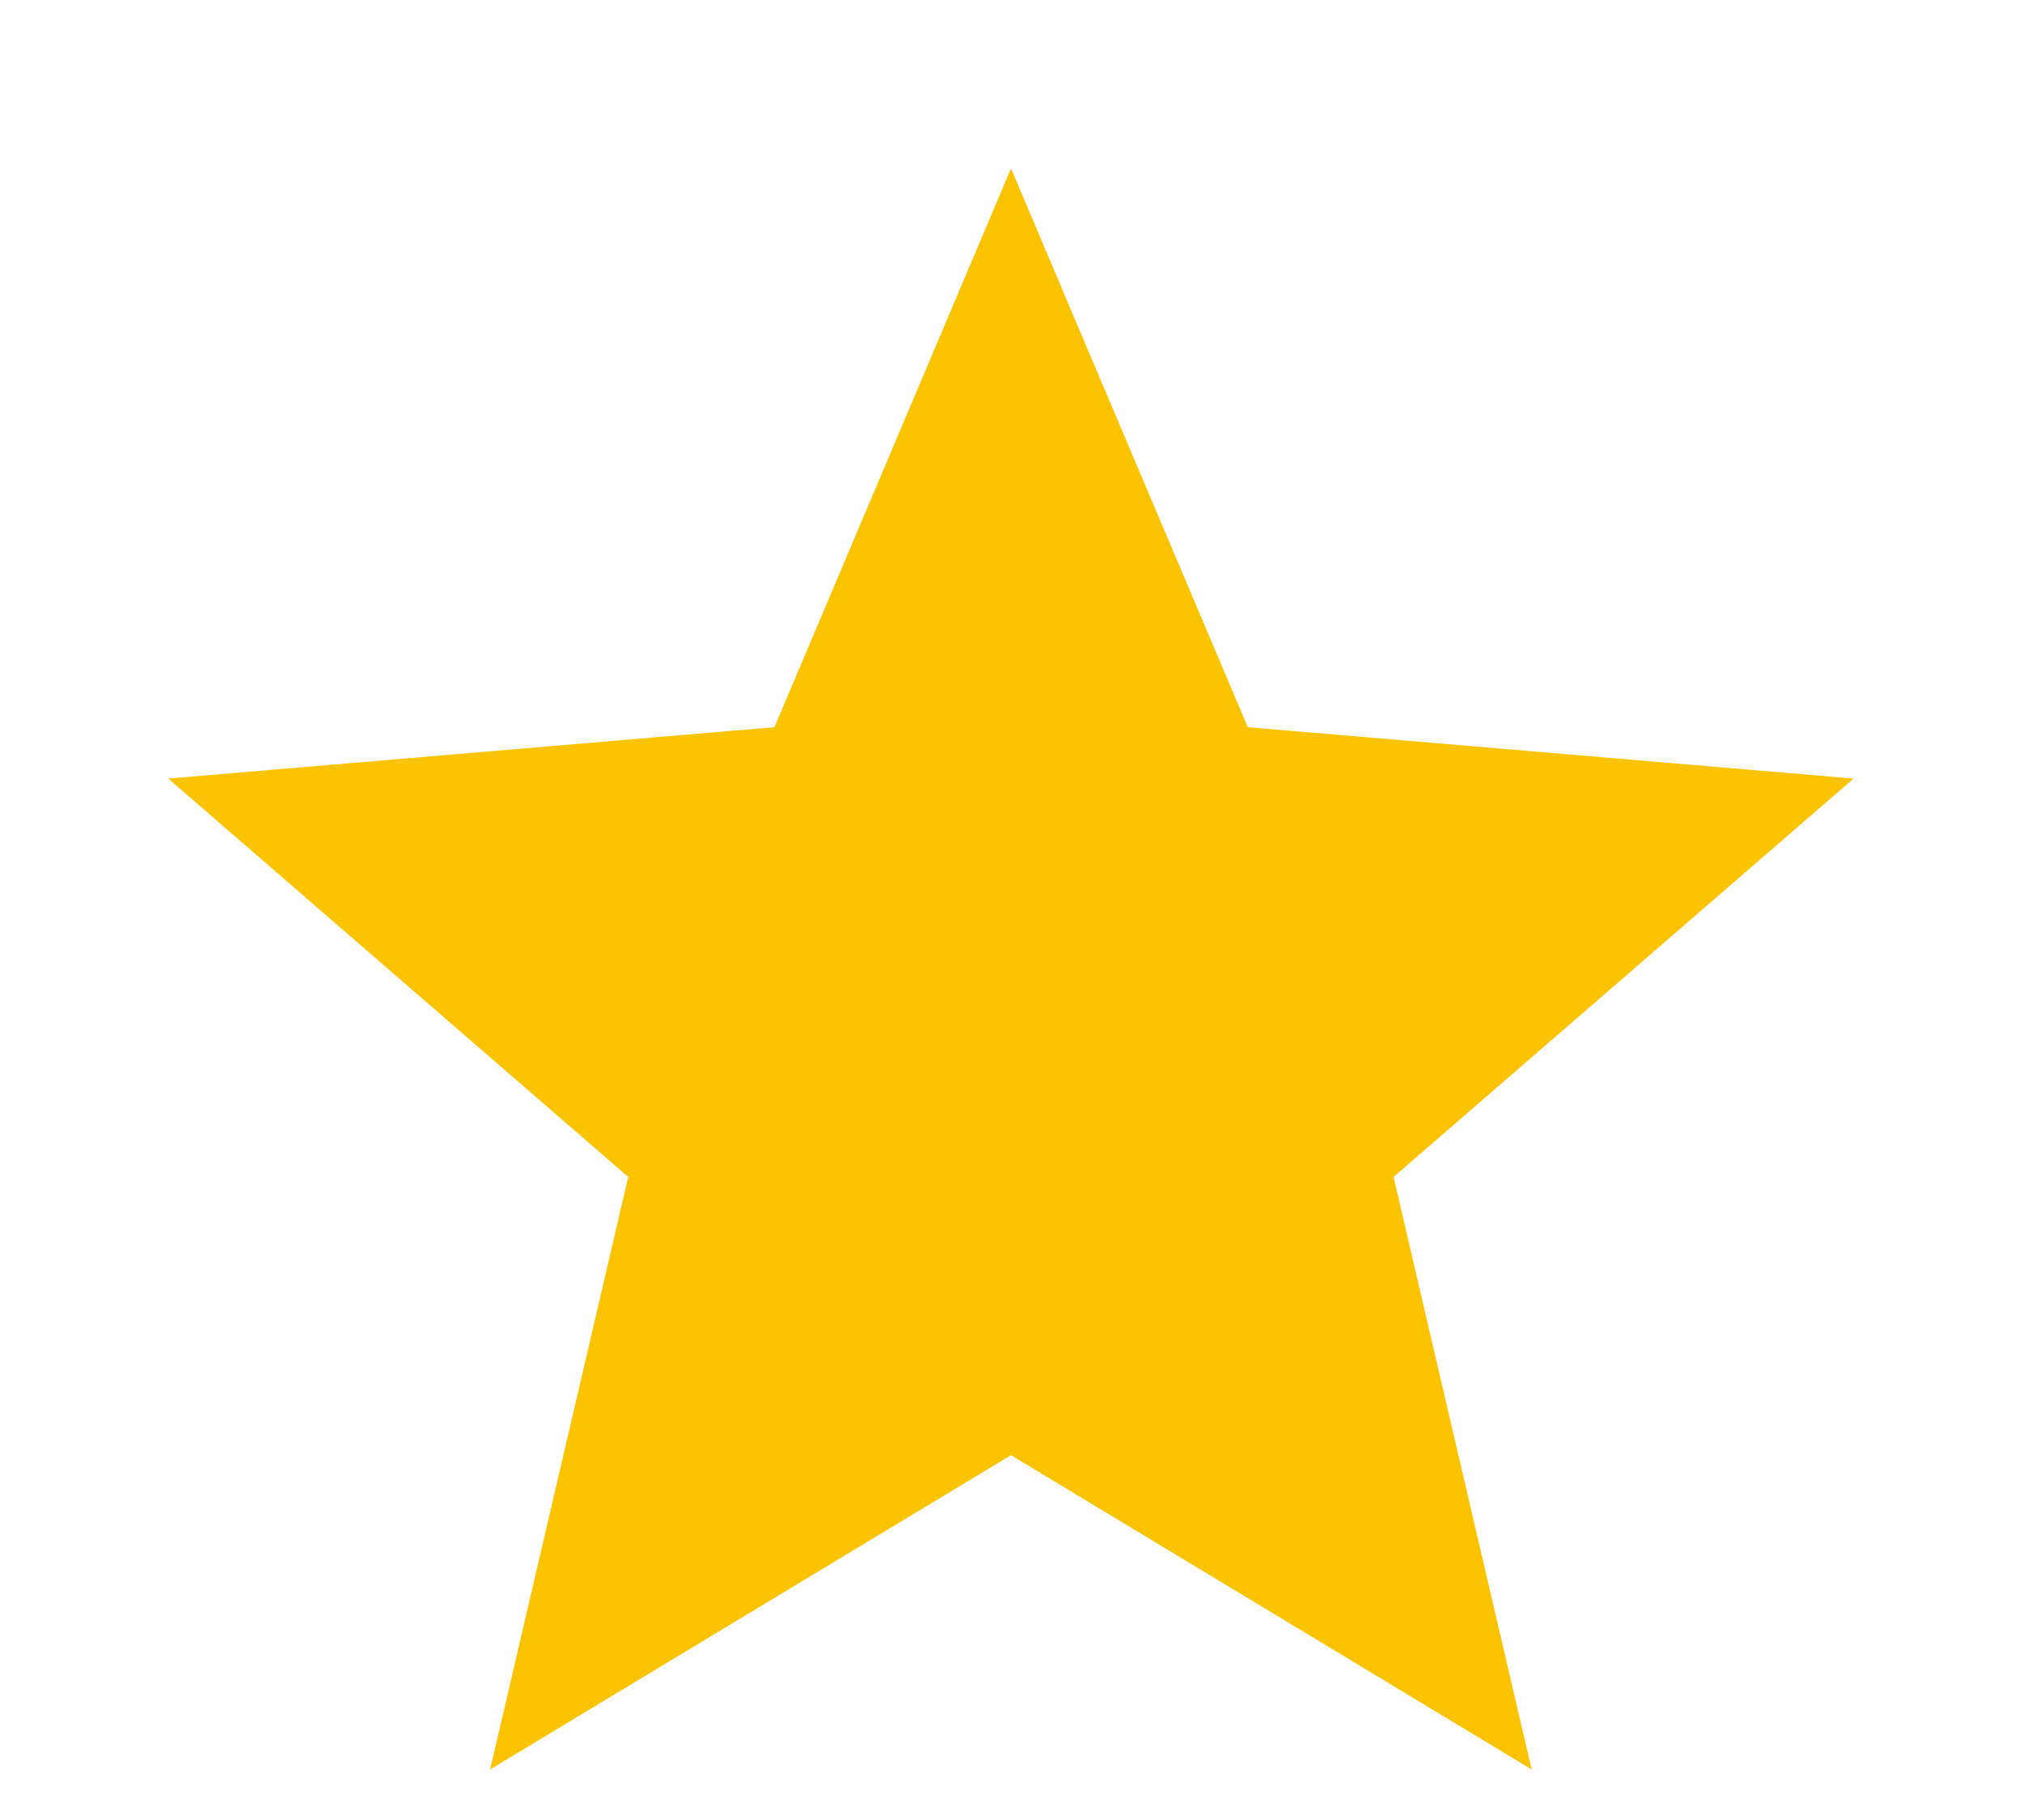
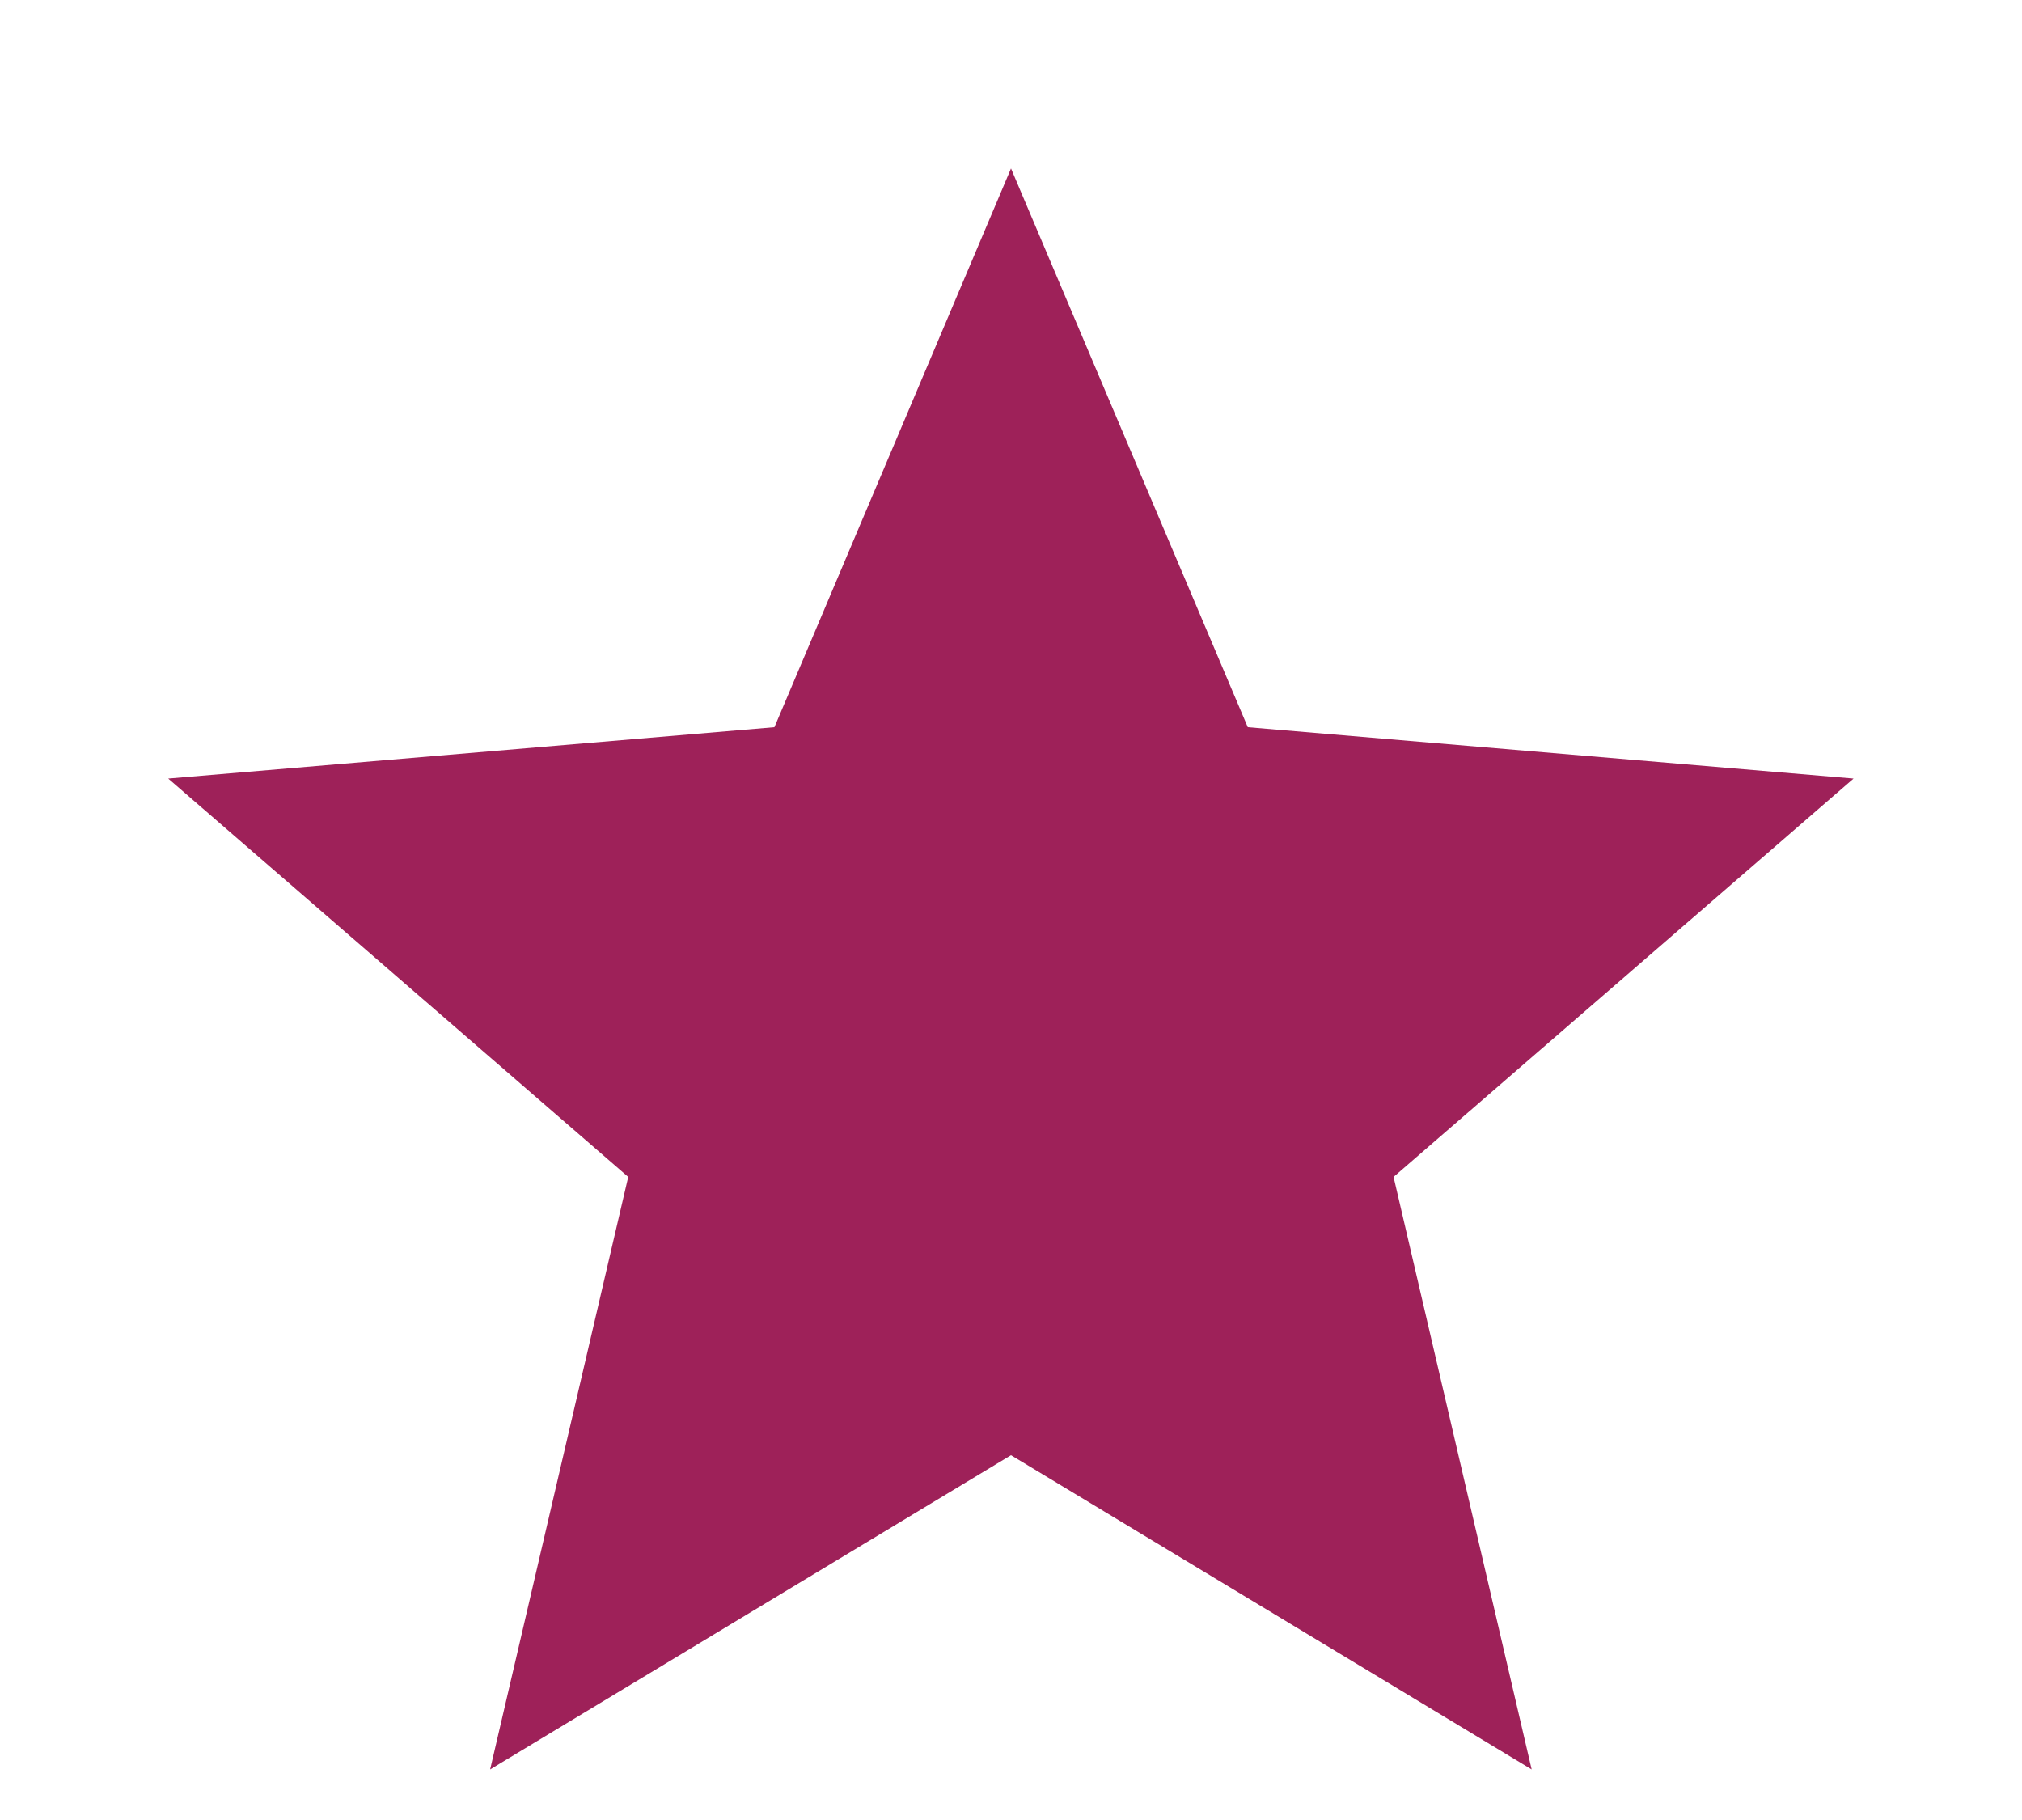
<svg xmlns="http://www.w3.org/2000/svg" xmlns:xlink="http://www.w3.org/1999/xlink" width="10" height="9" viewBox="0 0 10 9">
  <defs>
    <path id="a" d="M5 7.196L7.575 8.75l-.683-2.93 2.275-1.97-2.996-.254L5 .833 3.83 3.596.832 3.85l2.275 1.97-.683 2.93z" />
  </defs>
-   <use fill="#FAC402" xlink:href="#a" fill-rule="evenodd" />
+   <use fill="#9E2159" xlink:href="#a" fill-rule="evenodd" />
</svg>
